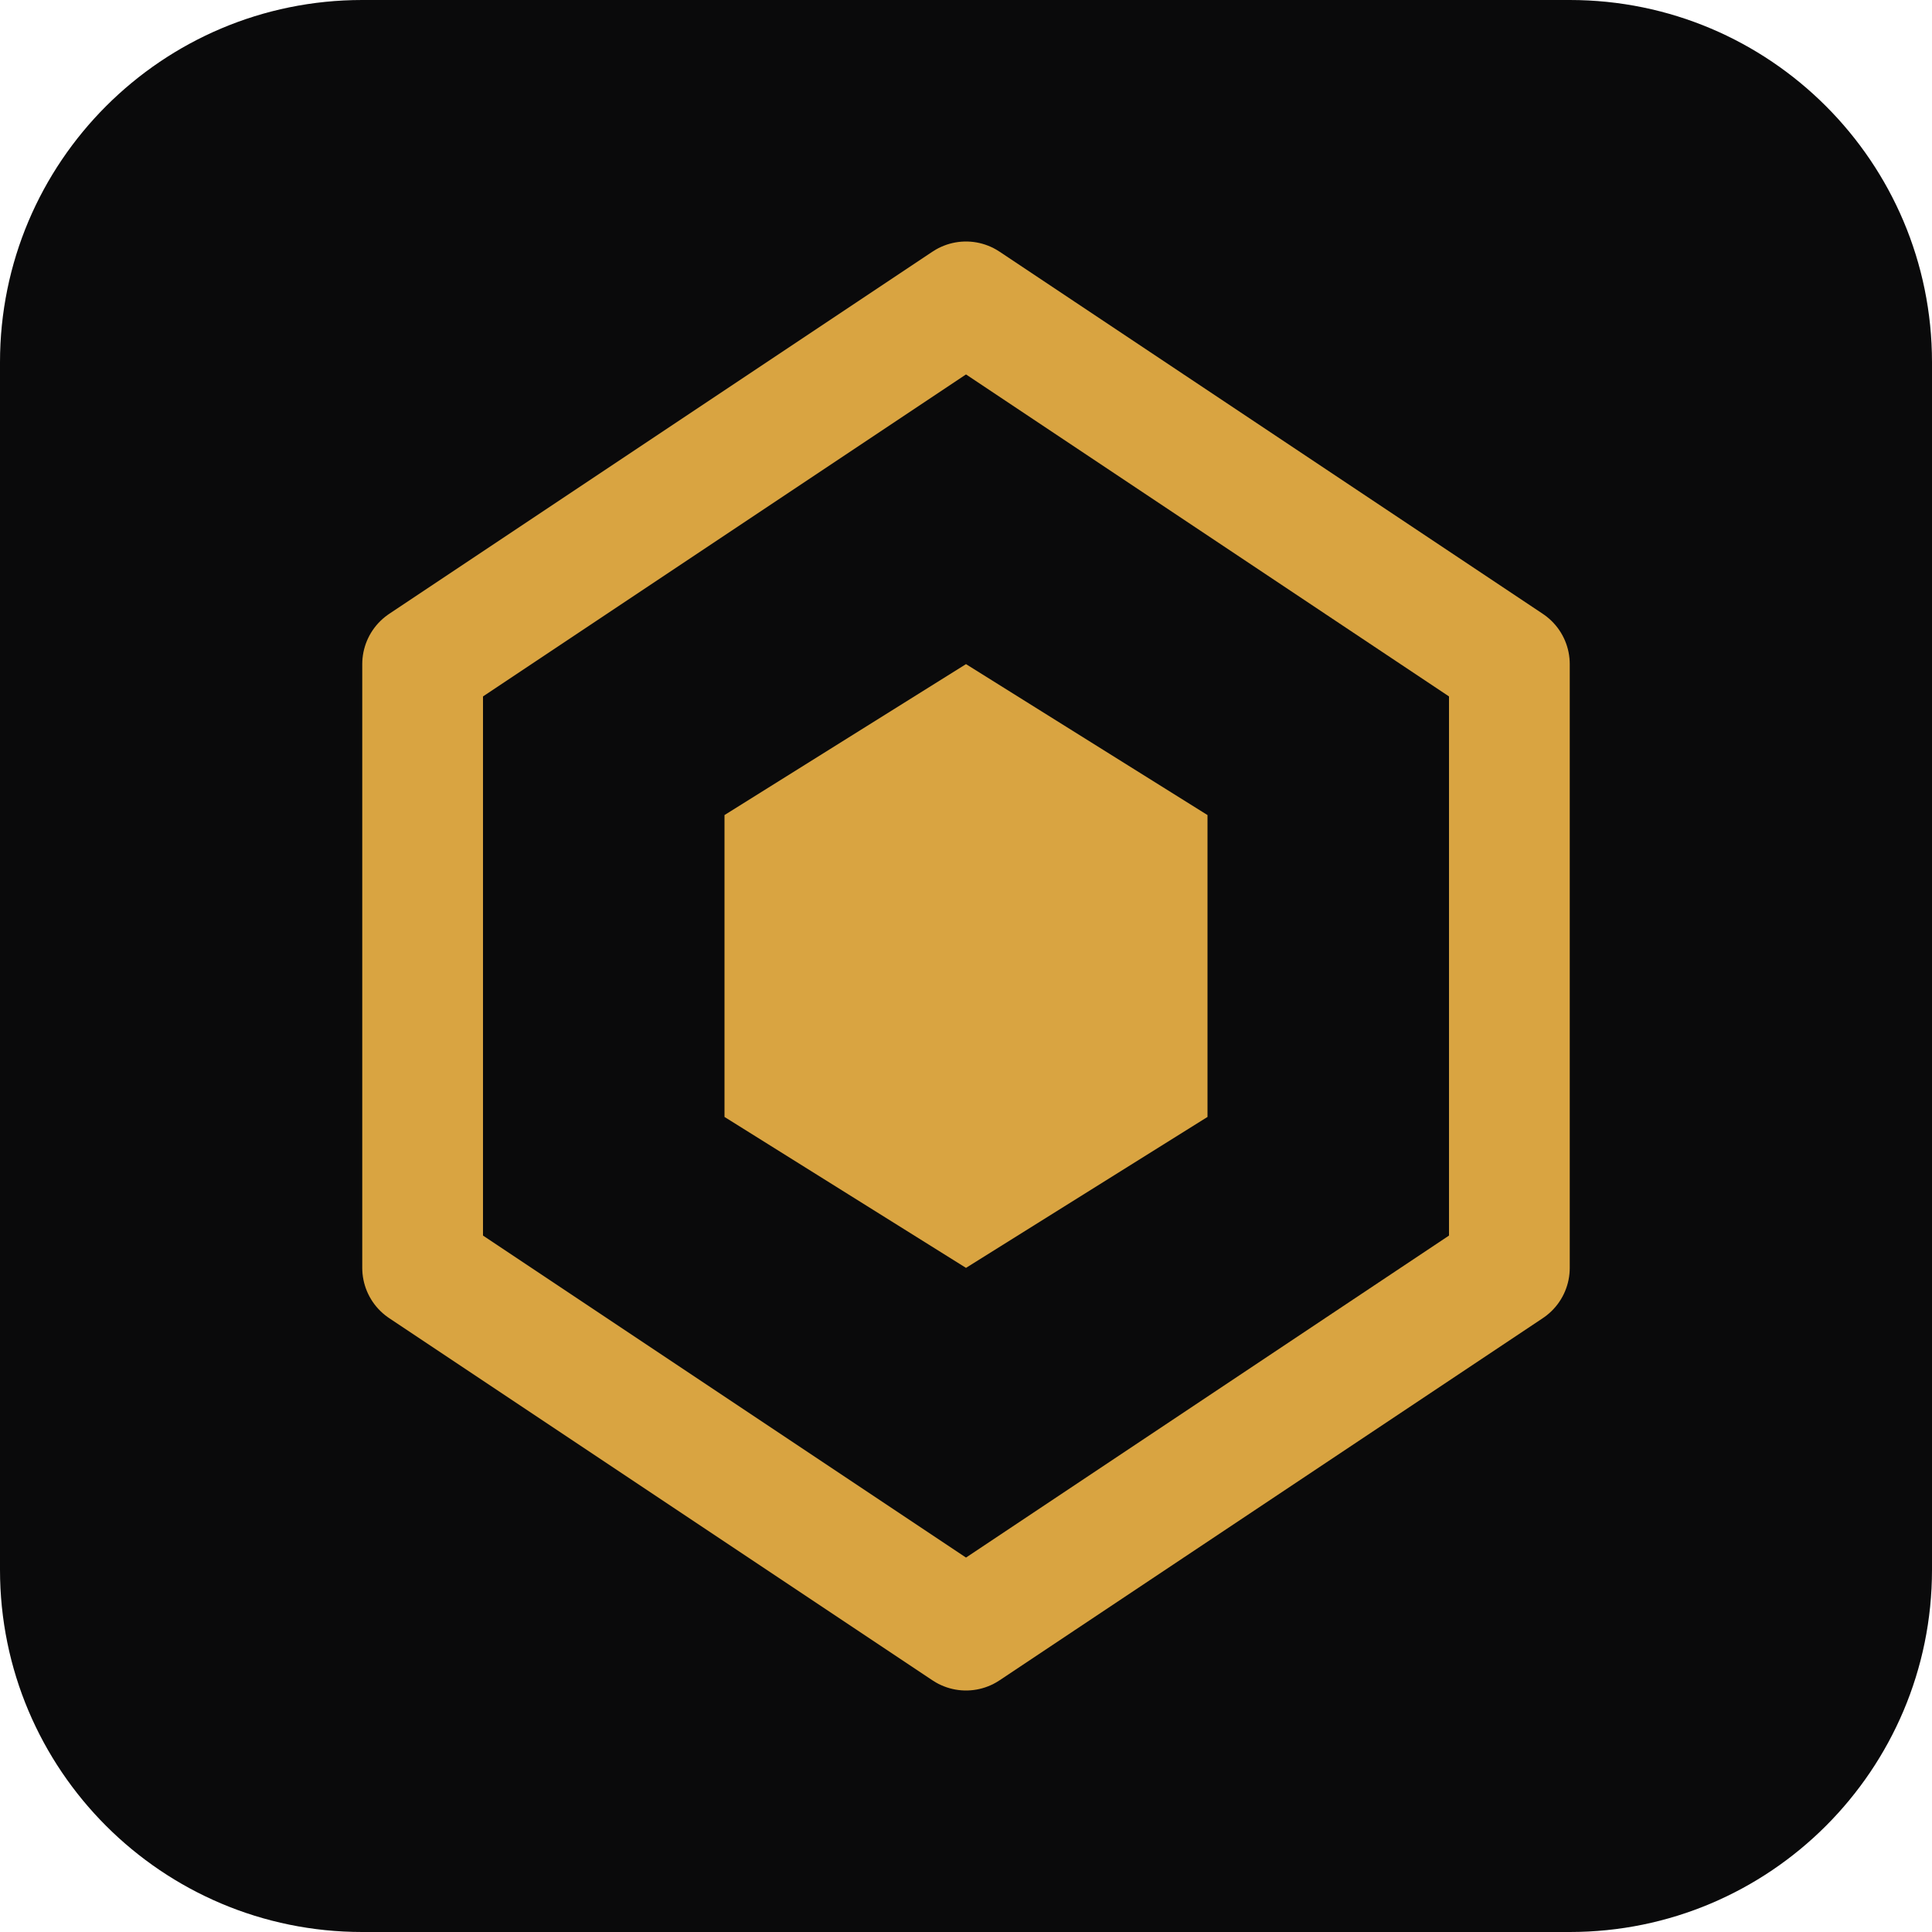
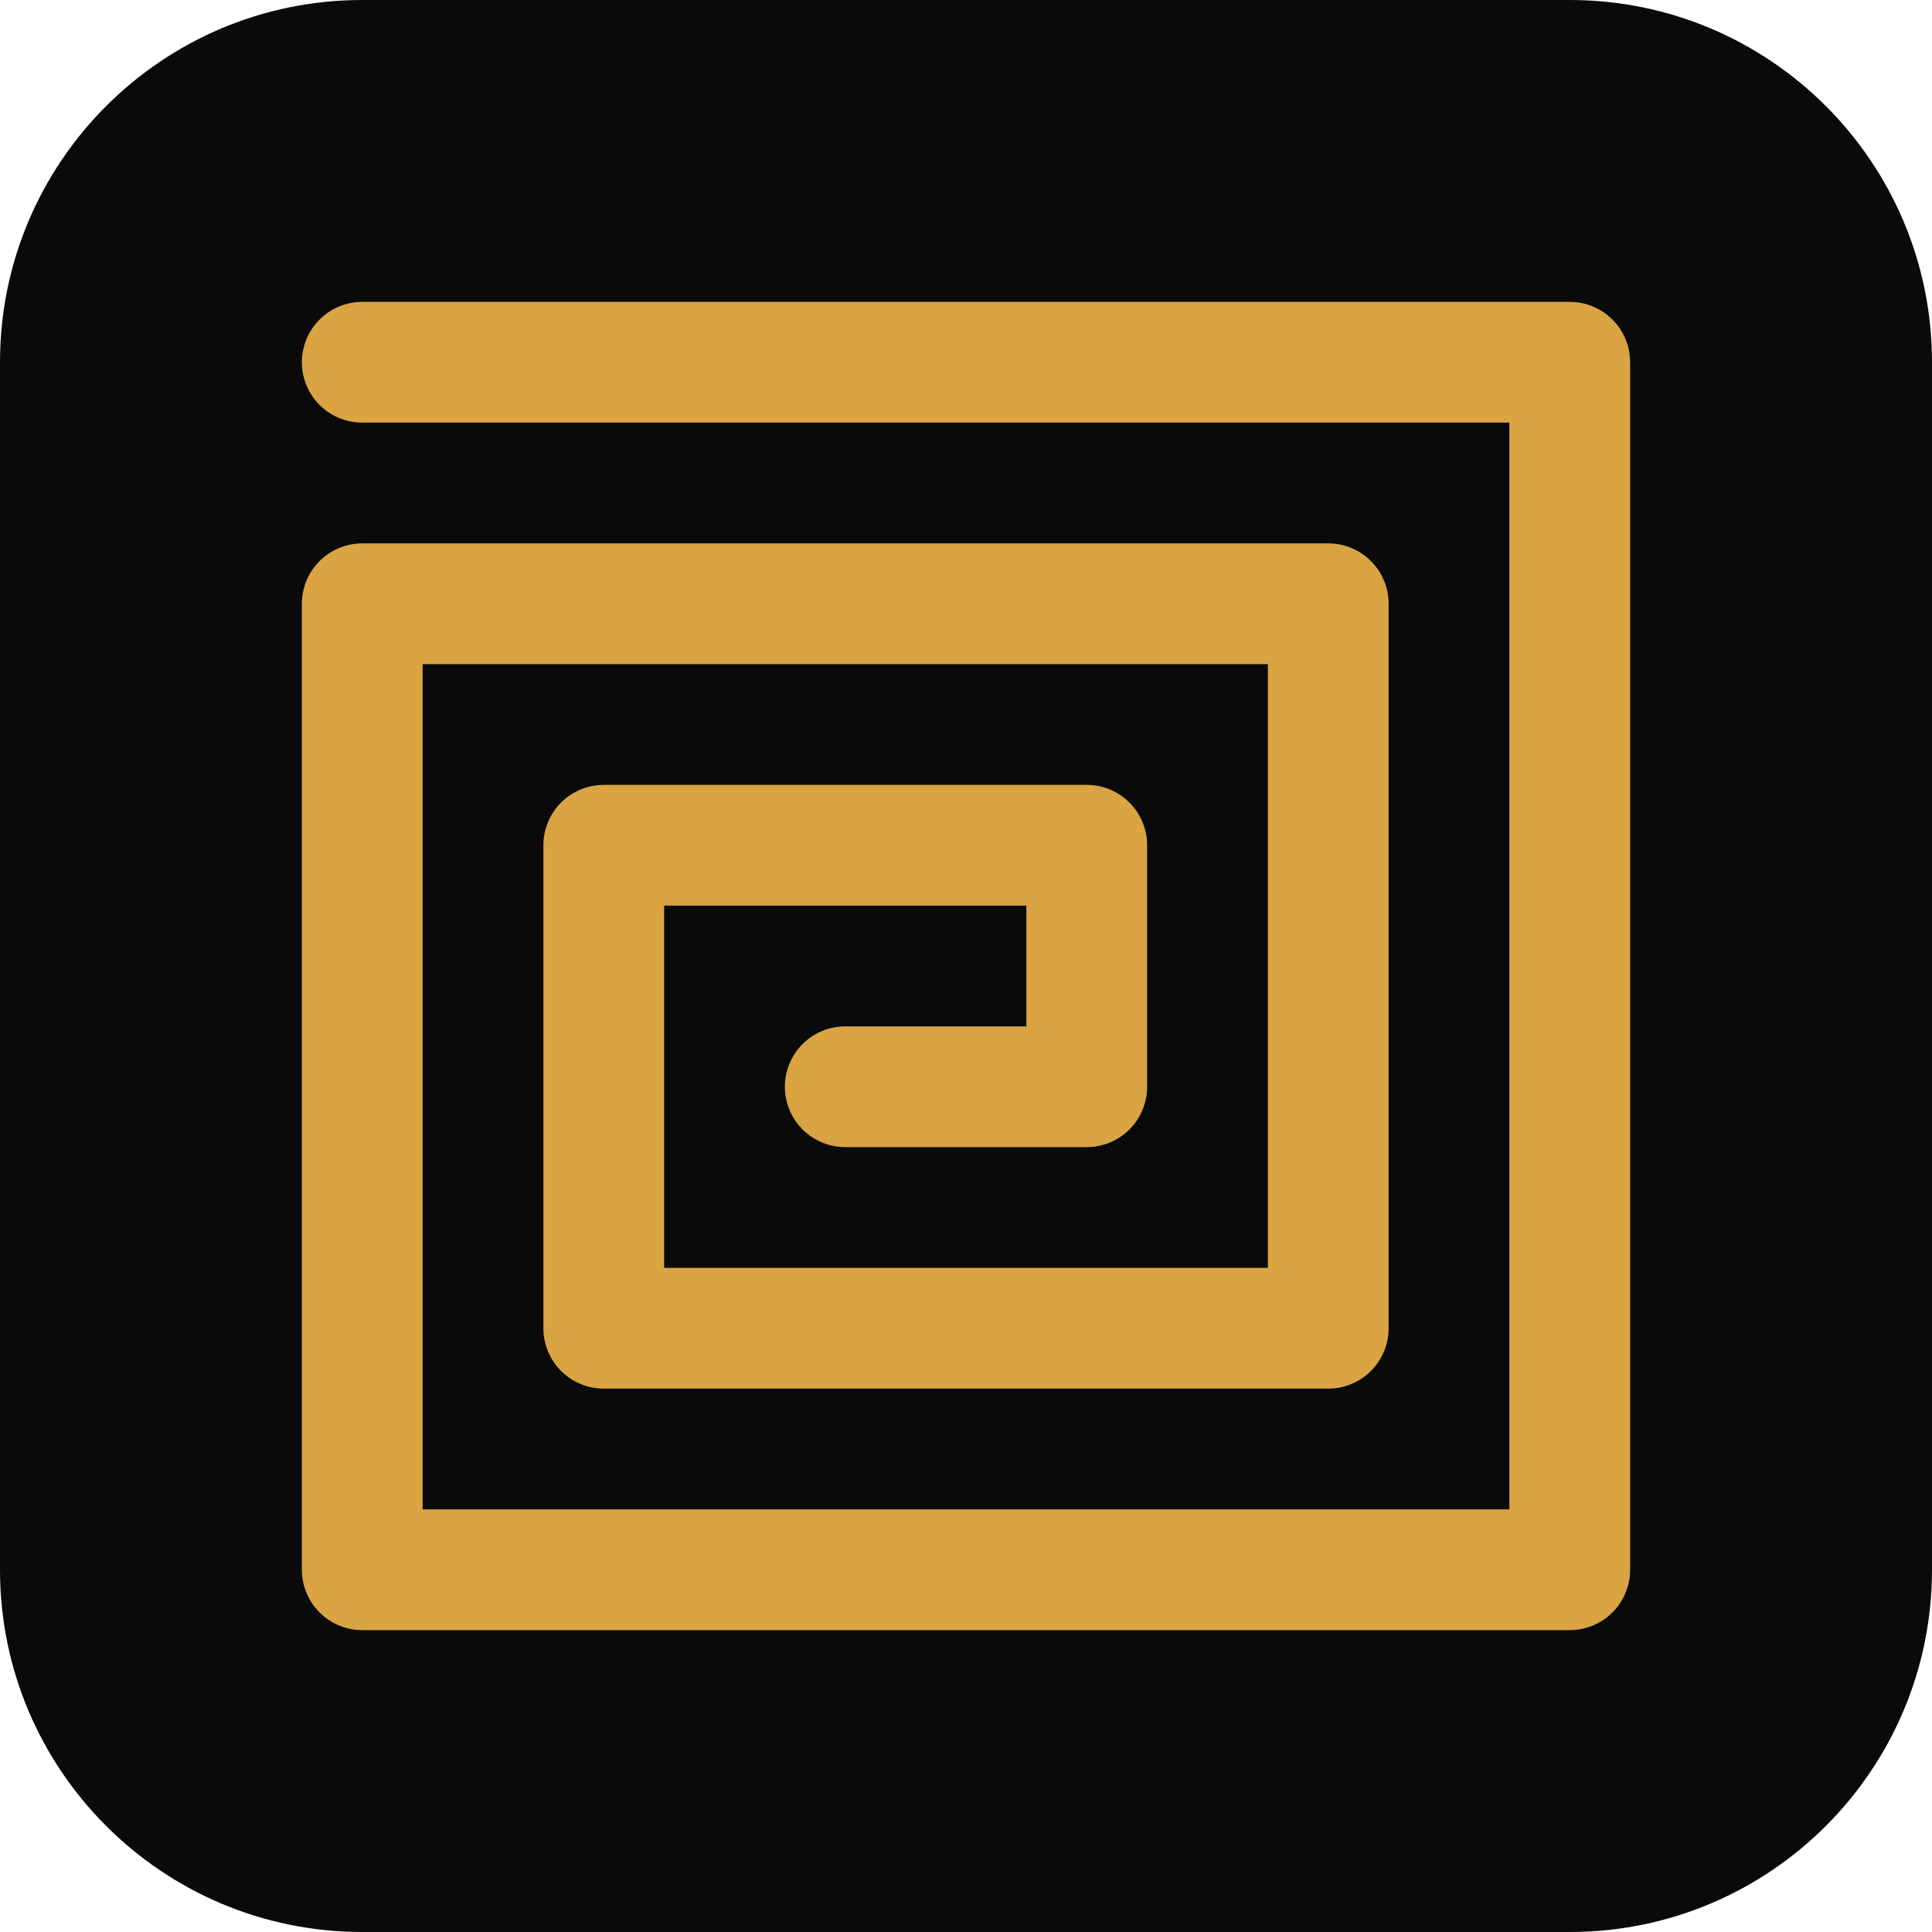
<svg xmlns="http://www.w3.org/2000/svg" viewBox="0 0 32 32">
  <rect width="32" height="32" rx="6" fill="#0a0a0b" />
-   <path d="M16 5 L25 11 V21 L16 27 L7 21 V11 Z" fill="none" stroke="#d9a441" stroke-width="2" stroke-linejoin="round" />
-   <path d="M16 11 L20 13.5 V18.5 L16 21 L12 18.5 V13.5 Z" fill="#d9a441" />
+   <path d="M6 6 H26 V26 H6 V10 H22 V22 H10 V14 H18 V18 H14" fill="none" stroke="#d9a441" stroke-width="2" stroke-linejoin="round" stroke-linecap="round" />
</svg>
